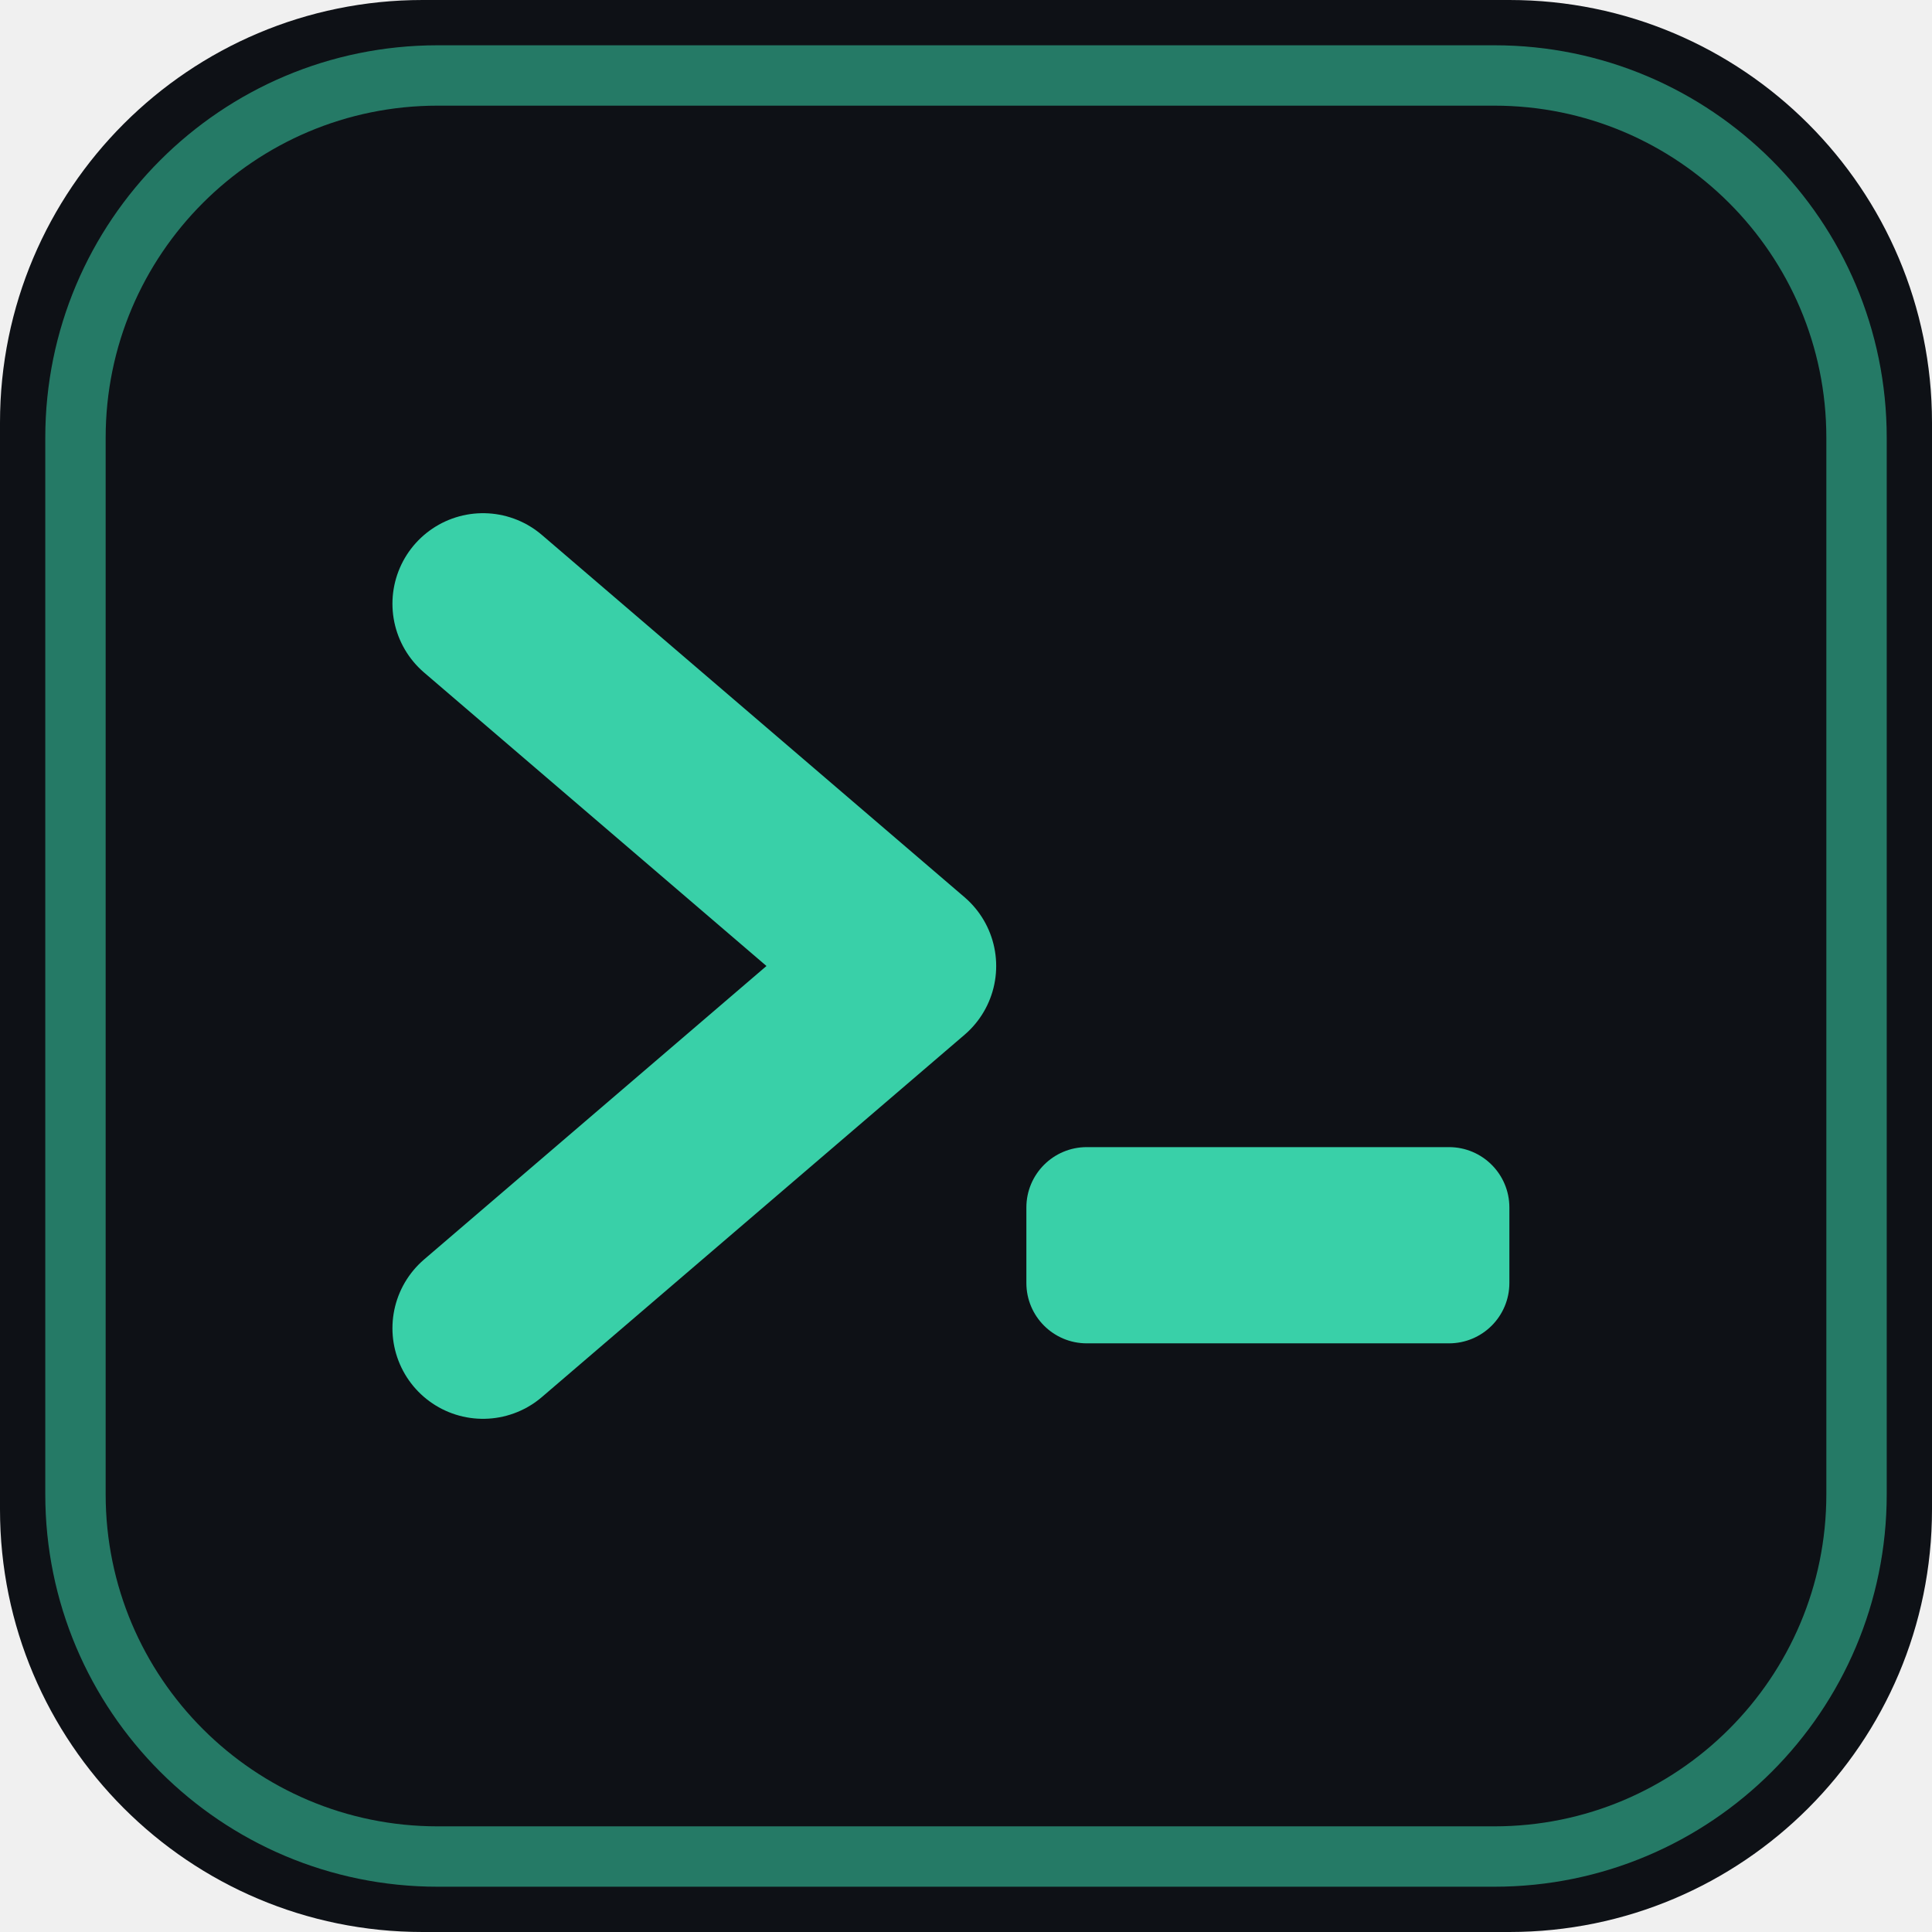
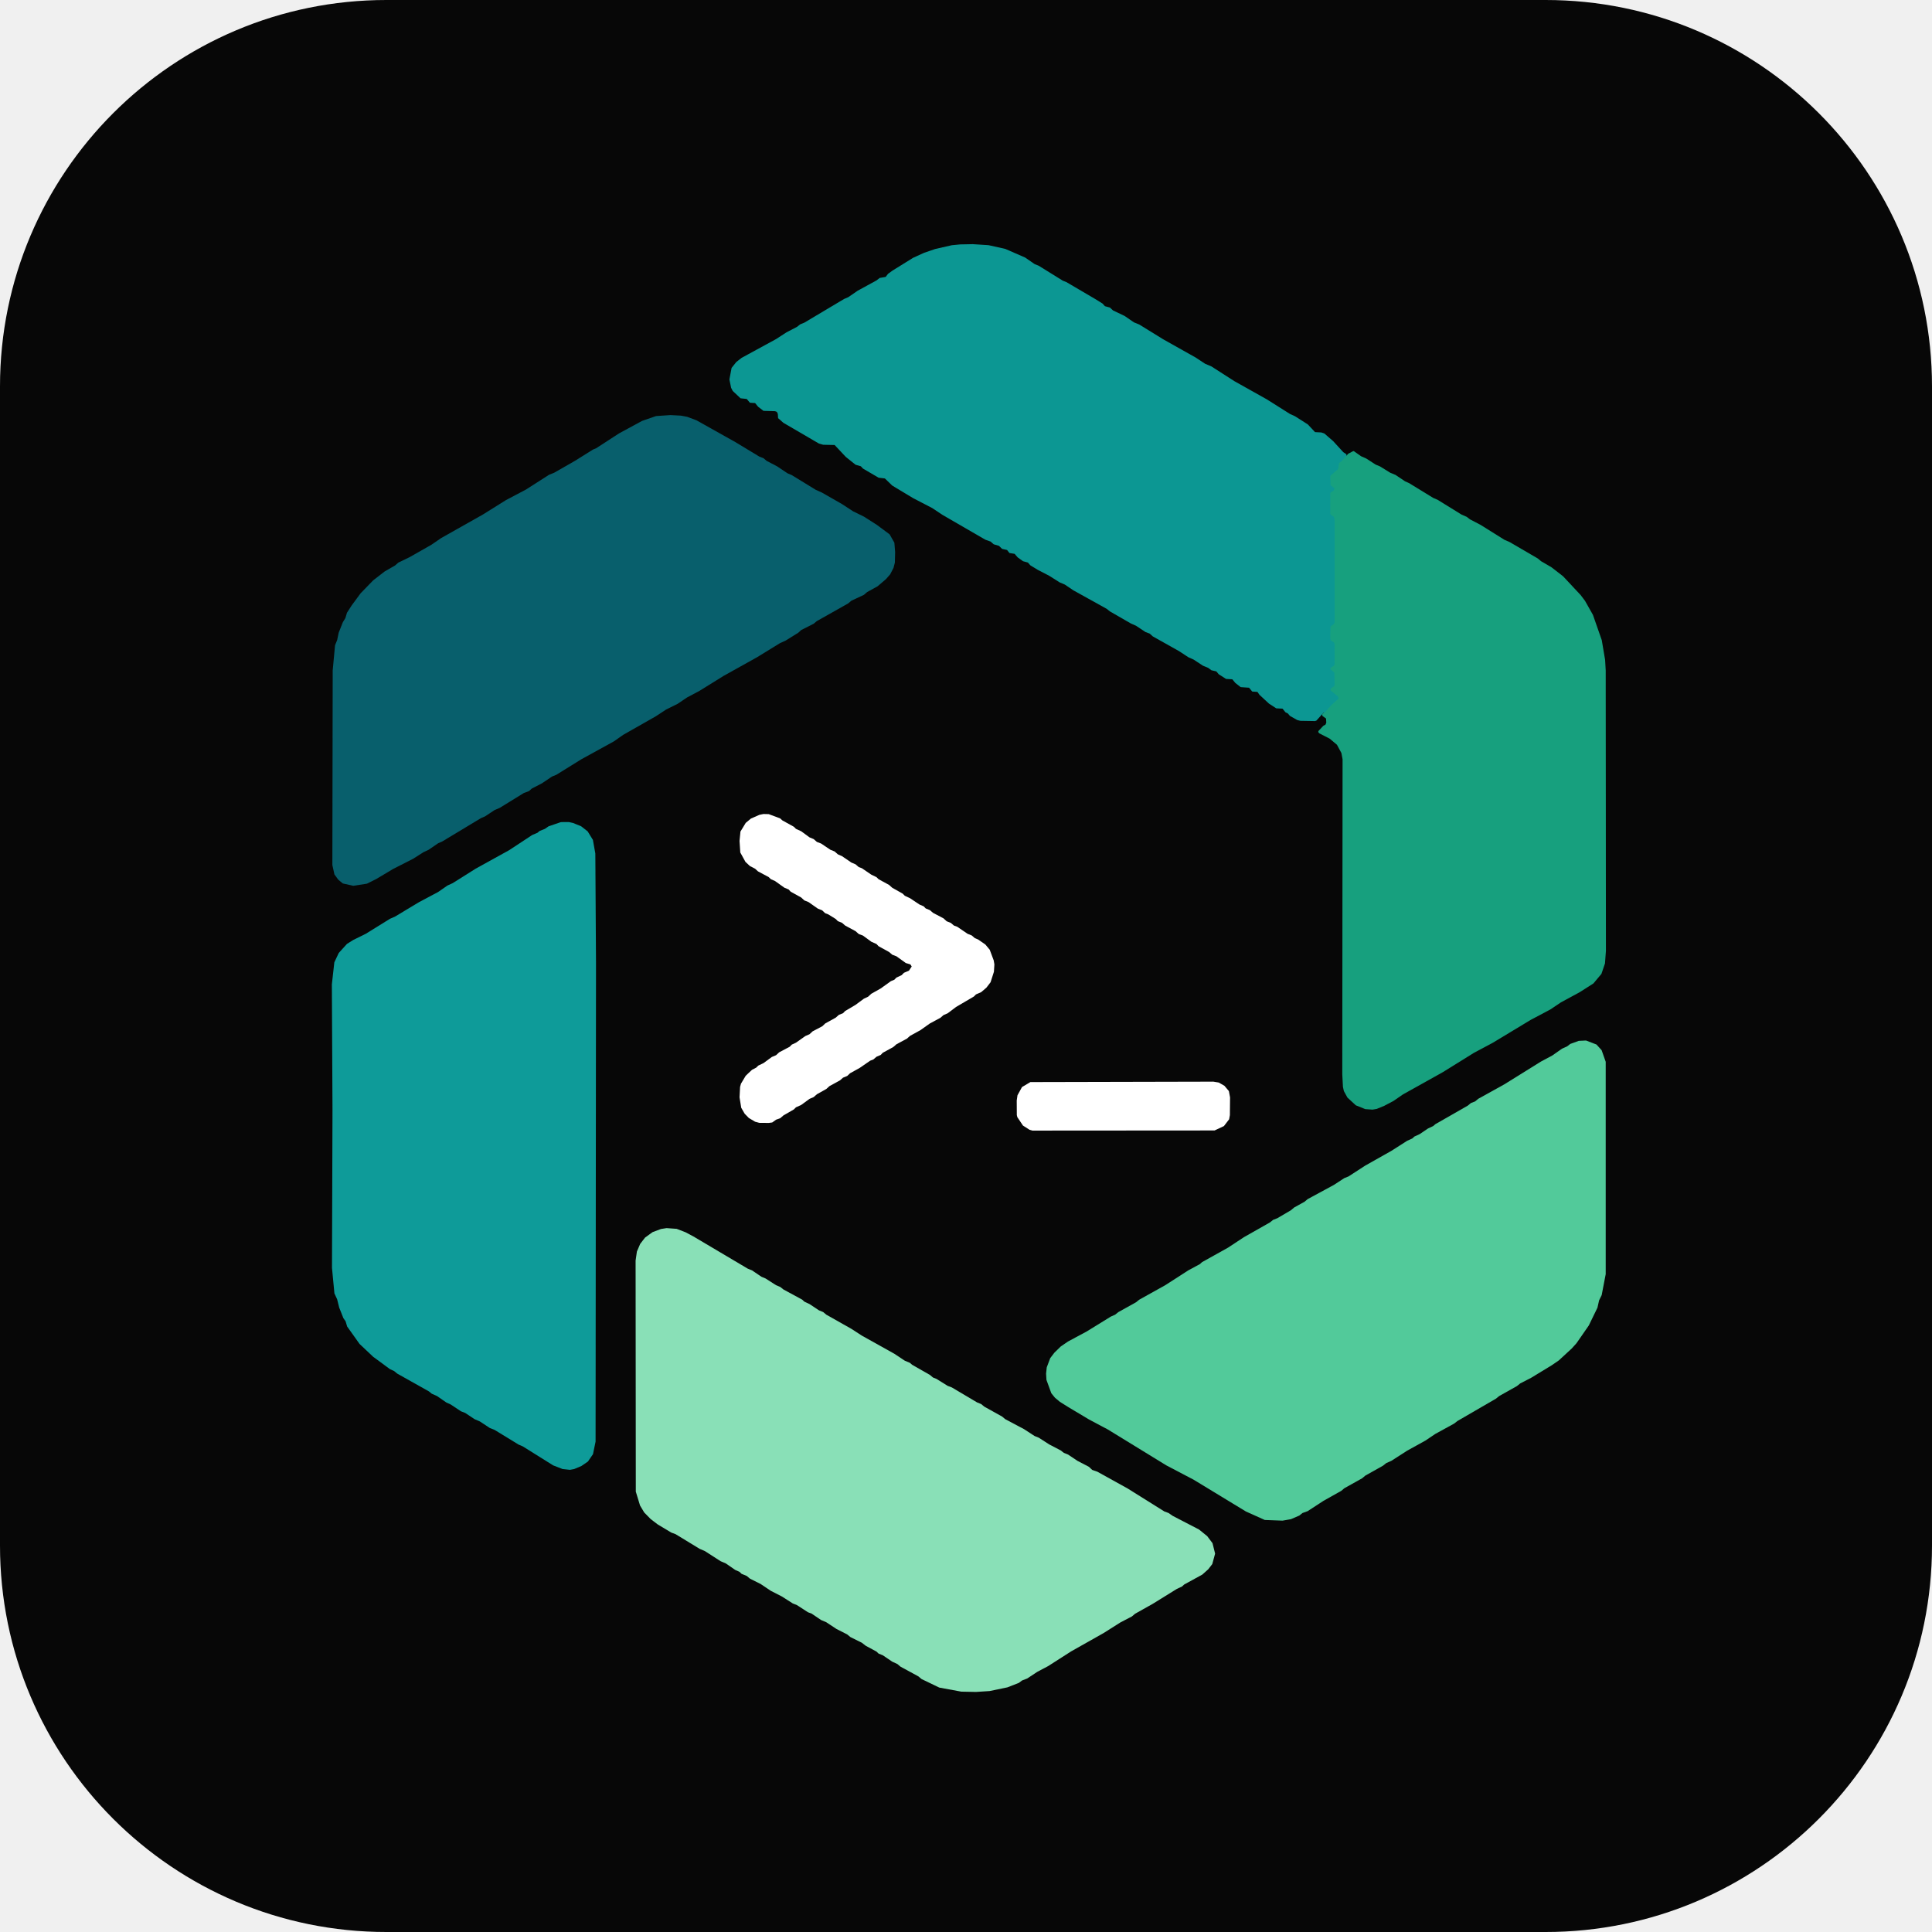
- <svg xmlns="http://www.w3.org/2000/svg" viewBox="0 0 64 64" width="64" height="64">
-   <rect width="64" height="64" rx="14" fill="#0e1116" />
-   <rect x="2.5" y="2.5" width="59" height="59" rx="12" fill="none" stroke="#39d0a8" stroke-width="2" opacity="0.55" />
-   <path d="M16 20 L30 32 L16 44" fill="none" stroke="#39d0a8" stroke-width="6" stroke-linecap="round" stroke-linejoin="round" />
-   <rect x="34" y="38" width="16" height="6.5" rx="2" fill="#39d0a8" />
+ <svg xmlns="http://www.w3.org/2000/svg" viewBox="132 173 360 360" role="img" aria-label="nixfred icon">
+   <defs>
+     <radialGradient id="glow">
+       <stop offset="0.62" stop-color="#7ff9bc" stop-opacity=".16" />
+       <stop offset="1" stop-color="#7ff9bc" stop-opacity="0" />
+     </radialGradient>
+   </defs>
+   <rect x="132" y="173" width="360" height="360" rx="72" fill="#070707" />
+   <g transform="translate(312 353) scale(.78) translate(-312 -353.5)">
+     <g id="hex">
+       <path fill="#085f6c" d="M238.01 222.12 241.38 221.89 243.88 222.02 245.38 222.30 247.62 223.14 256.88 228.33 262.62 231.80 263.62 232.19 264.38 232.83 266.88 234.14 269.38 235.81 270.38 236.23 276.12 239.75 277.54 240.38 282.38 243.15 285.03 244.88 287.62 246.15 290.71 248.12 293.75 250.38 294.89 252.38 295.07 254.62 295.01 257.12 294.69 258.38 293.88 259.94 292.88 261.08 290.88 262.79 288.38 264.17 287.62 264.83 284.62 266.23 283.86 266.88 276.34 271.12 275.62 271.73 272.62 273.25 271.94 273.88 268.88 275.78 267.55 276.38 262.12 279.72 254.12 284.18 248.38 287.74 245.38 289.34 243.09 290.88 240.38 292.22 237.88 293.86 230.12 298.27 227.88 299.84 220.12 304.11 214.12 307.83 213.12 308.23 210.66 309.88 208.26 311.12 207.62 311.71 206.38 312.17 200.62 315.72 199.38 316.25 197.12 317.75 196.12 318.18 186.88 323.75 185.88 324.19 183.62 325.74 182.38 326.32 179.93 327.88 175.12 330.33 171.12 332.72 168.88 333.84 165.62 334.34 163.12 333.78 162.04 332.88 161.12 331.62 160.63 329.38 160.71 282.88 161.27 276.88 161.78 275.62 162.14 273.88 163.13 271.38 163.74 270.38 164.12 269.11 165.23 267.38 167.38 264.46 170.38 261.37 173.12 259.25 175.62 257.81 176.38 257.14 179.12 255.81 184.27 252.88 186.62 251.27 196.62 245.63 202.12 242.19 206.88 239.68 212.38 236.16 213.62 235.66 218.62 232.80 222.88 230.13 223.62 229.83 229.12 226.26 234.62 223.28 237.88 222.15Z" />
+       <path fill="#0c9793" d="M310.56 181.12 313.62 181.06 317.38 181.30 321.38 182.19 326.12 184.25 328.38 185.81 329.38 186.22 335.12 189.78 335.98 190.12 342.88 194.17 344.62 195.25 345.19 195.88 346.38 196.20 347.12 196.89 349.88 198.20 352.12 199.74 353.38 200.25 359.12 203.79 366.88 208.15 369.12 209.63 370.62 210.26 376.12 213.79 383.88 218.14 389.39 221.62 390.62 222.18 393.66 224.12 395.38 225.96 396.88 226.04 397.62 226.30 399.72 228.12 402.12 230.74 402.88 231.25 403.04 233.62 403.88 234.25 404.05 234.88 403.96 235.62 403.12 236.25 402.97 236.88 403.05 238.62 403.98 239.38 403.88 239.81 403.12 240.27 402.98 240.62 402.97 245.12 403.12 245.75 403.88 246.25 404.02 246.62 404.03 271.12 403.88 271.75 403.04 272.38 402.97 272.88 403.04 275.62 403.88 276.25 404.03 276.88 404.02 281.38 403.88 281.73 403.02 282.38 403.12 282.81 403.88 283.27 404.02 283.62 404.02 286.38 403.88 286.73 403.12 287.19 403.02 287.62 403.88 288.22 403.98 288.62 400.12 292.26 399.71 292.88 397.38 293.03 395.70 294.88 395.38 294.99 391.88 294.93 391.12 294.74 389.38 293.75 388.88 293.16 388.31 292.88 387.62 292.02 386.12 291.95 384.38 290.82 382.12 288.73 381.62 288.02 380.38 287.94 379.62 287.02 377.62 286.88 376.34 285.88 375.62 285.01 374.12 284.92 372.38 283.81 371.80 283.12 370.62 282.85 369.88 282.29 368.62 281.77 366.38 280.30 365.12 279.74 362.88 278.27 356.62 274.76 355.88 274.09 354.88 273.72 352.62 272.22 351.38 271.67 346.38 268.79 345.62 268.18 337.62 263.74 335.61 262.38 334.38 261.86 331.88 260.28 329.12 258.85 327.38 257.79 326.79 257.12 325.62 256.80 324.34 255.88 323.62 255.04 322.38 254.84 321.81 254.12 320.62 253.85 319.87 253.12 318.62 252.76 317.88 252.11 316.62 251.66 306.38 245.73 303.96 244.12 299.38 241.74 294.38 238.73 292.62 237.03 291.12 236.85 287.38 234.66 286.88 234.12 285.62 233.75 283.28 231.88 280.62 229.04 277.88 228.98 276.88 228.70 268.38 223.74 267.11 222.62 267.05 221.62 266.81 221.12 266.38 220.96 263.62 220.88 262.32 219.88 261.62 219.02 260.38 218.94 259.62 218.04 258.14 217.88 256.27 216.12 255.89 215.38 255.48 213.38 256 210.62 257.12 209.22 258.38 208.23 266.62 203.74 269.12 202.12 271.62 200.82 272.38 200.22 273.38 199.81 282.88 194.15 283.88 193.72 286.12 192.18 290.62 189.72 291.38 189.13 292.81 188.88 293.38 188.14 294.43 187.38 299.38 184.31 302 183.12 304.62 182.22 308.62 181.31 310.38 181.14Z" />
+       <path fill="#17a07e" d="M404.24 230.62 404.62 230.48 406.38 231.72 407.62 232.27 409.88 233.73 410.88 234.14 413.38 235.68 414.62 236.19 416.88 237.71 417.88 238.16 423.62 241.68 424.65 242.12 430.38 245.66 431.62 246.20 432.38 246.79 434.93 248.12 440.62 251.68 441.88 252.23 448.62 256.16 449.38 256.80 451.88 258.26 454.62 260.38 458.83 264.88 459.88 266.27 461.77 269.62 463.88 275.66 464.68 280.38 464.82 282.88 464.87 349.88 464.65 352.88 463.80 355.38 461.88 357.67 458.62 359.75 454.12 362.19 451.62 363.87 446.89 366.38 437.88 371.82 433.38 374.22 425.88 378.88 416.38 384.18 414.12 385.74 411.88 386.92 410.12 387.64 409.12 387.81 407.38 387.69 405.12 386.78 403.12 384.93 402.27 383.38 402.05 382.38 401.89 379.38 401.96 304.12 401.68 302.62 400.62 300.65 398.88 299.19 396.38 297.91 396.16 297.62 396.18 297.38 397.36 296.12 397.88 295.83 398.07 295.38 398.01 294.38 397.12 293.74 397.12 293.27 397.88 292.75 399.32 291.12 401.01 289.62 400.86 289.12 399.05 287.62 399.23 287.12 399.99 286.62 400.06 286.12 399.99 283.38 399.05 282.62 399.12 282.24 399.88 281.77 400.06 281.38 400.05 276.62 399.88 276.20 399.12 275.70 399 275.12 399.08 272.38 399.88 271.80 400.06 271.38 400.06 246.88 399.88 246.20 399.12 245.69 399.01 245.38 399.02 240.62 399.12 240.33 399.88 239.88 400.02 239.38 399.09 238.62 399.02 236.62 399.12 236.31 400.88 234.79 401.12 233.34 401.76 232.88 403.30 231.12 404.12 230.70Z" />
+       <path fill="#52ca9a" d="M458.39 371.38 460.12 371.30 462.62 372.26 463.85 373.62 464.82 376.38 464.82 427.12 463.86 432.12 463.24 433.38 462.85 435.12 460.78 439.38 457.84 443.62 456.70 444.88 453.62 447.72 451.93 448.88 447 451.88 444.38 453.23 443.62 453.85 439.38 456.23 438.62 456.85 429.38 462.21 428.62 462.81 424.12 465.28 421.74 466.88 417.38 469.29 413.62 471.71 412.38 472.26 411.62 472.87 407.38 475.25 406.64 475.88 402.38 478.26 401.65 478.88 397.38 481.28 393.62 483.73 392.38 484.18 391.62 484.79 389.62 485.65 387.62 486 383.38 485.84 378.88 483.82 366.38 476.22 359.88 472.81 345.88 464.22 341.38 461.83 336.38 458.84 334.43 457.62 333.24 456.62 332.38 455.56 331.22 452.38 331.13 450.88 331.29 449.38 332.12 447.18 333.12 445.87 334.65 444.38 336.38 443.20 340.88 440.78 346.62 437.24 347.62 436.80 348.38 436.19 352.62 433.83 353.38 433.22 359.62 429.74 365.12 426.20 367.88 424.71 368.38 424.25 374.62 420.77 378.38 418.29 384.62 414.75 385.38 414.14 386.38 413.75 389.62 411.85 390.38 411.20 392.88 409.81 393.62 409.19 399.88 405.80 402.38 404.17 403.38 403.77 407.38 401.18 413.62 397.66 417.38 395.26 418.62 394.70 419.12 394.24 420.38 393.66 422.38 392.31 423.62 391.73 424.12 391.29 431.88 386.85 432.62 386.24 433.62 385.85 434.38 385.22 440.62 381.76 449.38 376.31 452.06 374.88 454.38 373.25 455.62 372.69 456.35 372.12 458.38 371.38Z" />
+       <path fill="#89e0b7" d="M240.50 416.12 242.88 416.29 245.03 417.12 246.90 418.12 259.88 425.81 260.88 426.21 263.12 427.73 264.12 428.15 266.62 429.75 267.62 430.17 268.38 430.77 272.88 433.21 273.38 433.68 274.62 434.26 276.88 435.76 277.88 436.17 278.62 436.79 284.62 440.18 287.12 441.80 294.88 446.13 297.38 447.79 298.62 448.31 299.12 448.76 303.38 451.19 304.12 451.81 304.92 452.12 307.62 453.80 308.62 454.18 314.62 457.74 315.62 458.15 316.38 458.77 320.62 461.13 321.38 461.76 325.88 464.15 328.38 465.78 329.38 466.18 331.88 467.79 334.62 469.22 335.38 469.81 336.38 470.21 338.62 471.71 341.38 473.15 342.15 473.88 343.38 474.31 350.62 478.32 359.38 483.80 360.38 484.17 361.38 484.86 367.67 488.12 369.62 489.70 370.89 491.38 371.51 493.88 370.83 496.38 369.87 497.62 368.46 498.88 364.12 501.26 363.62 501.72 362.38 502.30 356.62 505.87 352.38 508.25 351.64 508.88 348.88 510.32 344.88 512.85 337.12 517.23 331.62 520.75 329.03 522.12 326.62 523.71 325.38 524.19 324.62 524.76 321.88 525.83 317.62 526.71 314.38 526.92 310.88 526.85 305.62 525.88 301.38 523.84 300.62 523.20 296.35 520.88 295.62 520.26 294.38 519.69 292.12 518.16 291.12 517.76 290.62 517.28 288.03 515.88 287.12 515.17 284.38 513.81 283.62 513.18 281.06 511.88 278.62 510.27 277.38 509.74 275.12 508.21 274.24 507.88 271.62 506.18 270.62 505.78 268.02 504.12 265.38 502.77 262.92 501.12 260.38 499.85 259.62 499.21 258.38 498.70 257.88 498.22 256.88 497.78 254.62 496.22 253.38 495.69 249.62 493.27 248.38 492.74 242.62 489.23 241.62 488.86 238.32 486.88 236.67 485.62 235.12 484.04 234.13 482.38 233.12 479.07 233.07 423.88 233.38 421.71 234.17 419.88 235.33 418.38 237.12 417.08 239.12 416.33 240.38 416.13Z" />
+       <path fill="#0e9b99" d="M215.35 319.12 217.12 319.11 218.12 319.33 220.06 320.12 221.62 321.34 222.87 323.38 223.45 326.62 223.61 352.88 223.51 467.12 222.89 470.12 221.68 471.88 220.12 472.95 218.38 473.68 217.38 473.86 215.62 473.67 213.38 472.80 206.12 468.26 205.12 467.83 199.38 464.32 198.26 463.88 195.88 462.31 194.62 461.77 192.38 460.28 191.36 459.88 188.88 458.24 187.88 457.79 185.62 456.23 184.38 455.68 183.69 455.12 176.12 450.87 175.38 450.26 174.38 449.80 170.38 446.86 167.12 443.78 164.16 439.62 163.79 438.38 163.26 437.62 162.27 435.12 161.77 433.12 161.12 431.71 160.54 425.62 160.66 387.88 160.51 357.88 161.10 352.62 162.16 350.38 164.12 348.22 165.62 347.28 168.62 345.80 174.38 342.23 175.62 341.68 181.38 338.22 185.88 335.83 188.12 334.28 189.38 333.70 194.88 330.24 202.88 325.82 208.38 322.20 209.62 321.68 210.12 321.25 211.38 320.75 212.30 320.12 215.12 319.16Z" />
+       <path fill="#fff" fill-rule="evenodd" d="M262.68 317.38 263.62 317.19 264.88 317.22 267.62 318.25 268.12 318.71 270.88 320.24 271.38 320.74 272.62 321.31 274.62 322.77 275.62 323.19 276.38 323.86 277.38 324.24 279.62 325.74 280.62 326.14 281.38 326.82 282.38 327.26 284.62 328.79 285.62 329.21 286.38 329.87 287.12 330.14 289.38 331.68 290.62 332.28 291.12 332.77 293.62 334.13 294.38 334.81 296.88 336.22 297.38 336.72 298.62 337.30 300.88 338.81 301.88 339.24 302.38 339.75 303.38 340.16 304.12 340.80 306.63 342.12 307.38 342.81 308.38 343.21 309.12 343.84 309.90 344.12 312.38 345.81 313.38 346.21 314.12 346.85 314.88 347.16 316.62 348.36 317.67 349.62 318.62 352.16 318.78 353.12 318.67 354.88 317.87 357.38 316.88 358.67 315.62 359.75 314.38 360.29 313.88 360.79 309.62 363.29 307.62 364.80 306.62 365.23 305.88 365.88 303.38 367.22 301.12 368.82 298.62 370.20 297.88 370.86 295.38 372.20 294.62 372.86 292.12 374.23 291.62 374.75 290.62 375.18 289.88 375.82 289.11 376.12 286.62 377.84 284.31 379.12 283.62 379.77 282.62 380.18 281.88 380.83 279.38 382.20 278.63 382.88 276.38 384.14 275.62 384.81 274.62 385.24 272.62 386.70 271.38 387.26 270.88 387.76 268.38 389.20 267.62 389.86 266.62 390.22 265.71 390.88 264.88 390.99 262.62 390.97 261.62 390.70 260.12 389.81 259.12 388.78 258.31 387.38 257.90 384.88 258.03 382.38 258.24 381.62 259.38 379.71 260.88 378.30 261.88 377.78 262.38 377.29 263.62 376.70 265.62 375.23 266.62 374.81 267.37 374.12 269.88 372.79 270.38 372.28 271.38 371.82 273.62 370.23 274.62 369.80 275.34 369.12 277.69 367.88 278.38 367.22 280.88 365.84 281.62 365.18 282.62 364.78 283.12 364.26 285.62 362.78 287.62 361.30 288.62 360.83 289.38 360.13 291.62 358.87 294.06 357.12 294.88 356.78 295.38 356.27 296.62 355.69 297.18 355.12 298.37 354.62 299.03 353.62 298.72 353.12 297.62 352.79 295.38 351.18 294.38 350.80 293.62 350.15 291.12 348.78 290.62 348.25 289.38 347.70 287.38 346.23 286.38 345.86 285.62 345.18 283.12 343.83 282.38 343.18 281.38 342.78 280.88 342.27 279.12 341.18 278.35 340.88 277.62 340.19 276.62 339.80 274.38 338.23 273.38 337.83 272.62 337.13 270.12 335.75 269.62 335.21 268.62 334.80 266.38 333.20 265.38 332.76 264.88 332.27 262.29 330.88 261.62 330.26 260.38 329.62 259.31 328.62 258.08 326.38 257.90 323.62 258.12 321.38 259.38 319.31 260.62 318.28 262.62 317.40ZM371.04 381.12 372.38 381.34 373.74 382.12 374.80 383.38 375.08 384.88 375.04 389.12 374.86 390.12 373.62 391.74 371.38 392.79 327.88 392.82 327.17 392.62 325.61 391.62 324.27 389.62 324.14 389.12 324.12 385.62 324.30 384.38 325.38 382.42 327.38 381.23 370.88 381.13Z" />
+     </g>
+   </g>
</svg>
